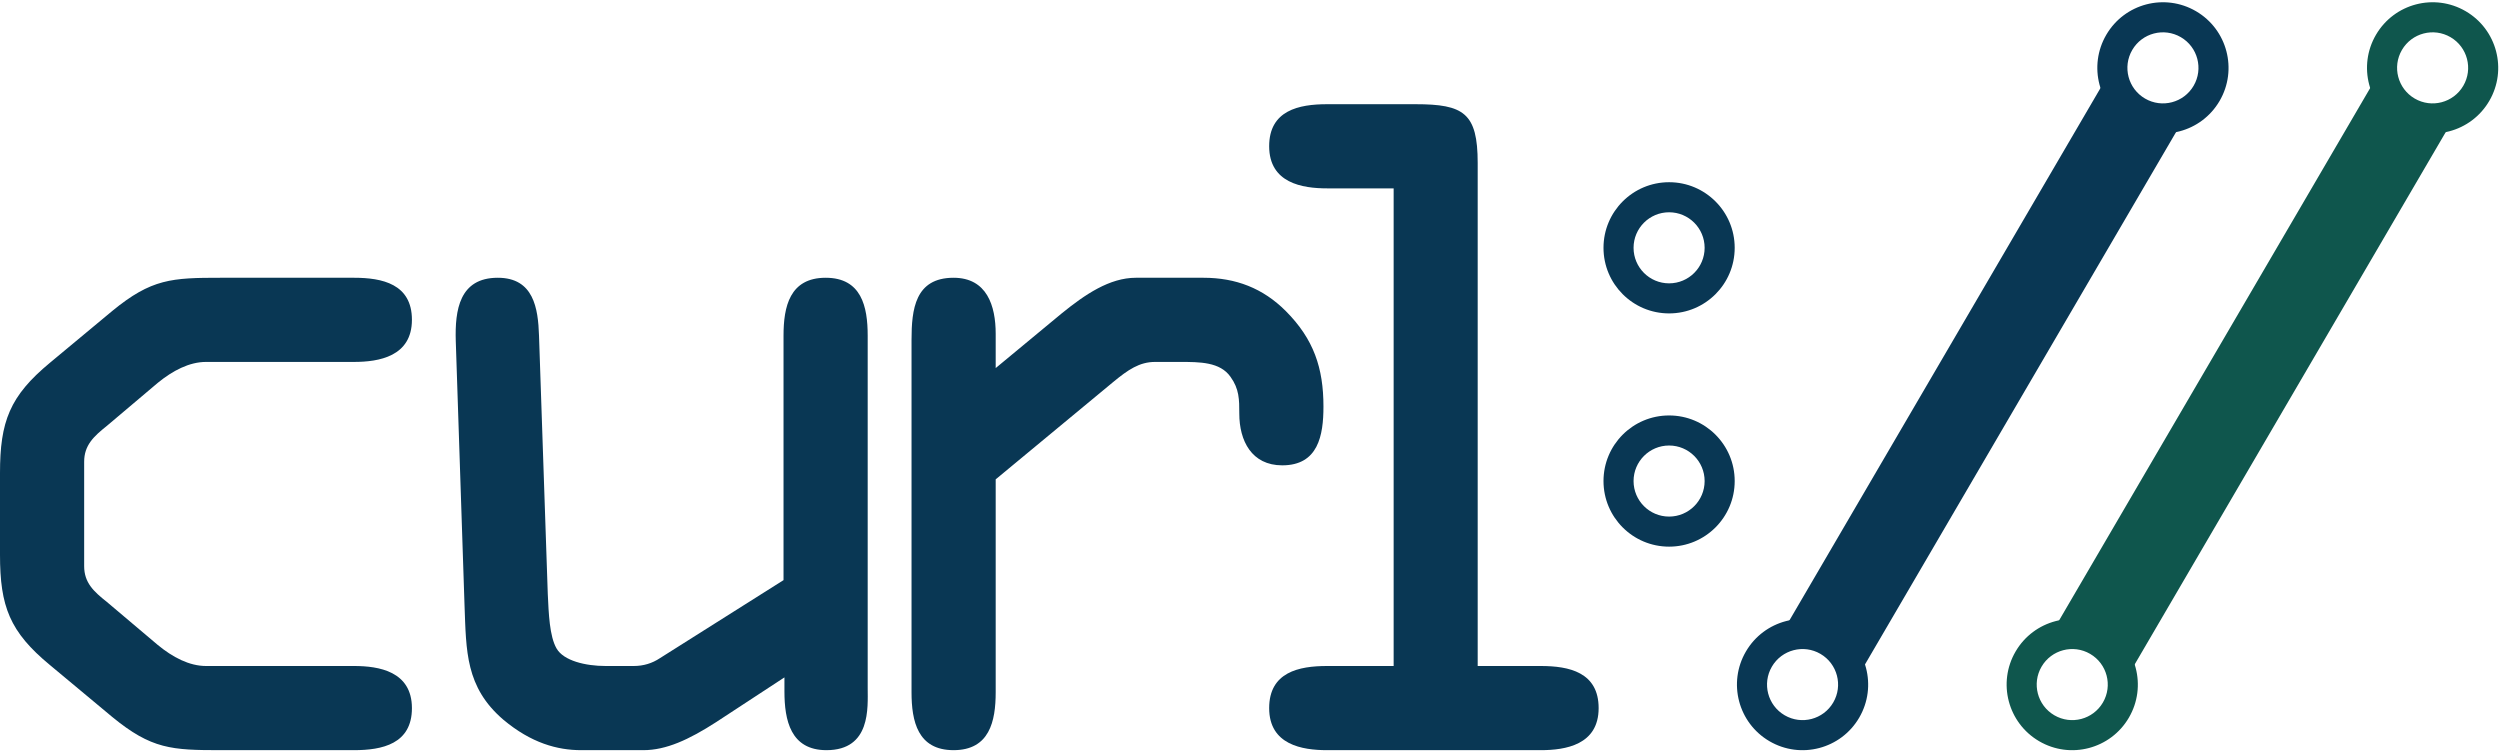
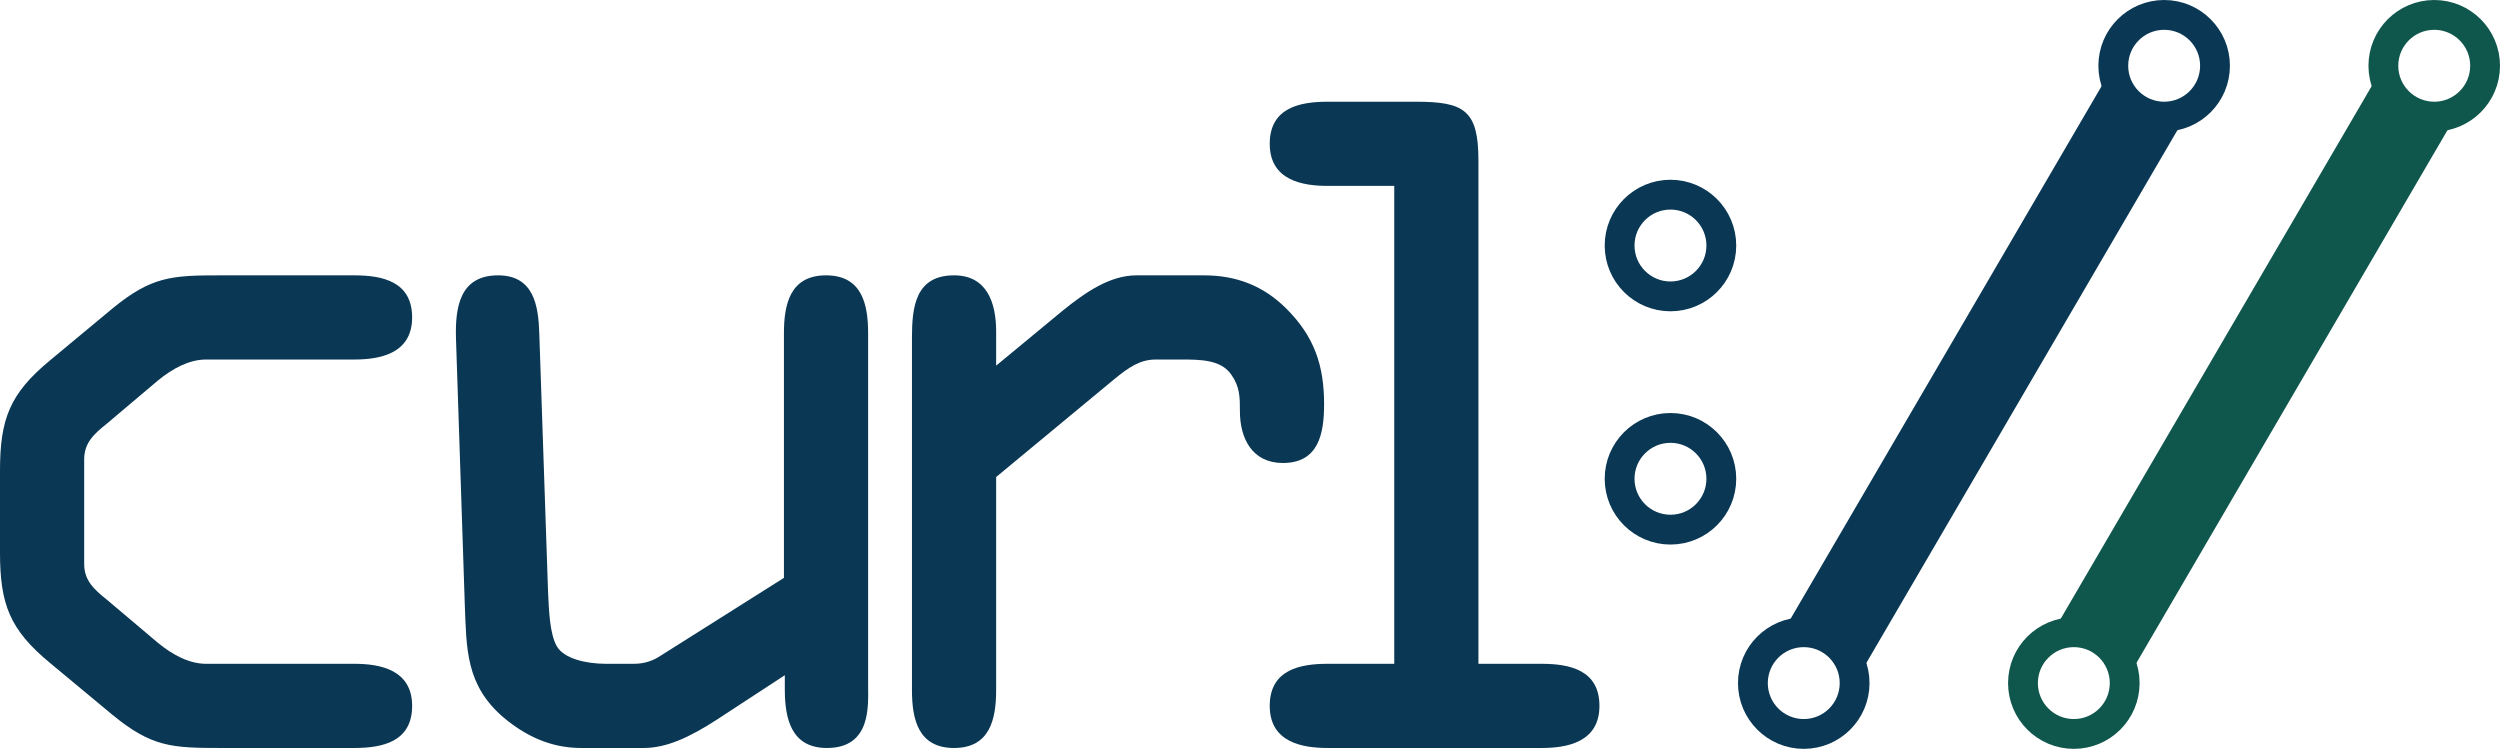
- <svg xmlns="http://www.w3.org/2000/svg" width="343px" height="103px" viewBox="0 0 343 103" version="1.1" id="svg1">
-   <defs id="defs1" />
-   <g id="curl" stroke="none" stroke-width="1" fill="none" fill-rule="evenodd">
-     <g id="curl-logo-2026" transform="translate(0, -3)">
-       <g id="symbol" transform="translate(220, 0)">
-         <g id="slash-2" transform="translate(89.03316, 54.61769) rotate(30.3) translate(-89.03316, -54.61769) translate(80.03316, -3.382309)" fill="#0f564d">
-           <path d="M9,116 C4.029,116 0,111.971 0,107 C0,102.029 4.029,98 9,98 C13.971,98 18,102.029 18,107 C18,111.971 13.971,116 9,116 Z M9,111.875 C11.692,111.875 13.875,109.692 13.875,107 C13.875,104.308 11.692,102.125 9,102.125 C6.308,102.125 4.125,104.308 4.125,107 C4.125,109.692 6.308,111.875 9,111.875 Z" id="dot-bottom" fill-rule="nonzero" />
-           <path d="M9,18 C4.029,18 0,13.971 0,9 C0,4.029 4.029,0 9,0 C13.971,0 18,4.029 18,9 C18,13.971 13.971,18 9,18 Z M9,13.875 C11.692,13.875 13.875,11.692 13.875,9 C13.875,6.308 11.692,4.125 9,4.125 C6.308,4.125 4.125,6.308 4.125,9 C4.125,11.692 6.308,13.875 9,13.875 Z" id="dot-top-2" fill-rule="nonzero" />
-           <rect id="rect-2" x="3" y="15" width="12" height="86" />
-         </g>
-         <g id="slash-1" transform="translate(52.03316, 54.61769) rotate(30.3) translate(-52.03316, -54.61769) translate(43.03316, -3.382309)" fill="#093754">
-           <path d="M9,116 C4.029,116 0,111.971 0,107 C0,102.029 4.029,98 9,98 C13.971,98 18,102.029 18,107 C18,111.971 13.971,116 9,116 Z M9,111.875 C11.692,111.875 13.875,109.692 13.875,107 C13.875,104.308 11.692,102.125 9,102.125 C6.308,102.125 4.125,104.308 4.125,107 C4.125,109.692 6.308,111.875 9,111.875 Z" id="dot-bottom-1" fill-rule="nonzero" />
-           <path d="M9,18 C4.029,18 0,13.971 0,9 C0,4.029 4.029,0 9,0 C13.971,0 18,4.029 18,9 C18,13.971 13.971,18 9,18 Z M9,13.875 C11.692,13.875 13.875,11.692 13.875,9 C13.875,6.308 11.692,4.125 9,4.125 C6.308,4.125 4.125,6.308 4.125,9 C4.125,11.692 6.308,13.875 9,13.875 Z" id="dot-top-1" fill-rule="nonzero" />
-           <rect id="rect-1" x="3" y="15" width="12" height="86" />
-         </g>
-         <path d="M9,78 C4.029,78 0,73.971 0,69 C0,64.029 4.029,60 9,60 C13.971,60 18,64.029 18,69 C18,73.971 13.971,78 9,78 Z M9,73.875 C11.692,73.875 13.875,71.692 13.875,69 C13.875,66.308 11.692,64.125 9,64.125 C6.308,64.125 4.125,66.308 4.125,69 C4.125,71.692 6.308,73.875 9,73.875 Z" id="path1" fill="#093754" fill-rule="nonzero" />
-         <path d="M9,46 C4.029,46 0,41.971 0,37 C0,32.029 4.029,28 9,28 C13.971,28 18,32.029 18,37 C18,41.971 13.971,46 9,46 Z M9,41.875 C11.692,41.875 13.875,39.692 13.875,37 C13.875,34.308 11.692,32.125 9,32.125 C6.308,32.125 4.125,34.308 4.125,37 C4.125,39.692 6.308,41.875 9,41.875 Z" id="dot-top" fill="#093754" fill-rule="nonzero" />
-       </g>
-       <g id="text" transform="translate(0, 17)" fill-rule="nonzero" fill="#093754">
-         <path d="M202.739,8.359 C202.739,1.5 200.817,0.297 194.208,0.297 L182.067,0.297 C178.208,0.297 174.13,1.141 174.13,6.063 C174.13,11.125 178.692,11.844 182.067,11.844 L191.208,11.844 L191.208,77.375 L182.067,77.375 C178.208,77.375 174.13,78.219 174.13,83.156 C174.13,88.203 178.692,88.922 182.067,88.922 L211.395,88.922 C214.77,88.922 219.333,88.203 219.333,83.156 C219.333,78.219 215.255,77.375 211.395,77.375 L202.739,77.375 L202.739,8.359 Z" id="l" />
-         <path d="M125.062,80.984 C125.062,84.953 125.906,88.922 130.828,88.922 C135.766,88.922 136.609,84.953 136.609,80.984 L136.609,51.766 L152.719,38.422 C154.766,36.734 156.328,35.656 158.484,35.656 L161.859,35.656 C164.625,35.656 167.391,35.656 168.828,37.703 C170.031,39.375 170.031,40.828 170.031,42.75 C170.031,46.469 171.719,49.844 175.922,49.844 C180.859,49.844 181.578,45.75 181.578,41.781 C181.578,36.5 180.25,32.531 176.406,28.672 C173.281,25.547 169.562,24.109 165.109,24.109 L155.844,24.109 C152.234,24.109 148.875,26.391 145.625,29.031 L136.609,36.5 L136.609,31.797 C136.609,27.953 135.406,24.109 130.828,24.109 C125.547,24.109 125.062,28.438 125.062,32.641 L125.062,80.984 Z" id="r" />
-         <path d="M119.047,32.047 C119.047,28.078 118.203,24.109 113.281,24.109 C108.344,24.109 107.5,28.078 107.5,32.047 L107.5,65.594 L90.547,76.297 C89.469,77.016 88.266,77.375 86.937,77.375 L83.094,77.375 C80.328,77.375 77.328,76.656 76.359,74.969 C75.391,73.297 75.281,70.156 75.156,67.516 L73.953,32.047 C73.828,28.313 73.234,24.109 68.297,24.109 C63.016,24.109 62.406,28.563 62.531,32.766 L63.734,69.078 C63.969,75.328 63.859,80.266 69.031,84.719 C72.875,87.953 76.484,88.922 79.734,88.922 L88.266,88.922 C91.391,88.922 94.516,87.484 98.25,85.078 L107.625,78.938 L107.625,80.859 C107.625,84.828 108.469,88.922 113.391,88.922 C119.531,88.922 119.047,83.031 119.047,80.391 L119.047,32.047 Z" id="u" />
-         <path d="M0,62.109 C0,69.203 1.328,72.688 6.859,77.25 L15.391,84.359 C20.797,88.797 23.562,88.922 30.297,88.922 L48.578,88.922 C52.422,88.922 56.516,88.078 56.516,83.156 C56.516,78.094 51.953,77.375 48.578,77.375 L28.266,77.375 C25.969,77.375 23.688,76.172 21.641,74.484 L14.672,68.594 C12.859,67.156 11.547,65.953 11.547,63.672 L11.547,49.359 C11.547,47.078 12.859,45.875 14.672,44.422 L21.641,38.531 C23.688,36.859 25.969,35.656 28.266,35.656 L48.578,35.656 C51.953,35.656 56.516,34.922 56.516,29.875 C56.516,24.953 52.422,24.109 48.578,24.109 L30.297,24.109 C23.562,24.109 20.797,24.234 15.391,28.672 L6.859,35.766 C1.328,40.344 0,43.828 0,50.922 L0,62.109 Z" id="c" />
-       </g>
+ <svg xmlns="http://www.w3.org/2000/svg" viewBox="0 0 2851 854">
+   <g transform="translate(1847 17)" stroke-width="34" stroke="#093754" fill="none">
+     <circle cx="58" cy="529" r="58" />
+     <circle cx="58" cy="263" r="58" />
+     <path d="M596,101 L234,721" stroke-width="100" />
+     <circle cx="210" cy="762" r="58" />
+     <circle cx="621" cy="58" r="58" />
+     <g stroke="#0F564D">
+       <path d="M904,101 L542,721" stroke-width="100" />
+       <circle cx="929" cy="58" r="58" />
+       <circle cx="518" cy="762" r="58" />
    </g>
  </g>
+   <g fill="#093754">
+     <path transform="translate(-125 75)" d="M125 555v-93c0-59 11-88 57-126l71-59c45-37 68-38 124-38h152c32 0 66 7 66 48 0 42-38 48-66 48H360c-19 0-38 10-55 24l-58 49c-15 12-26 22-26 41v119c0 19 11 29 26 41l58 49c17 14 36 24 55 24h169c28 0 66 6 66 48 0 41-34 48-66 48H377c-56 0-79-1-124-38l-71-59c-46-38-57-67-57-126" />
+     <path transform="translate(395 75)" d="M595 305v402c0 22 4 71-47 71-41 0-48-34-48-67v-16l-78 51c-31 20-57 32-83 32h-71c-27 0-57-8-89-35-43-37-42-78-44-130l-10-302c-1-35 4-72 48-72 41 0 46 35 47 66l10 295c1 22 2 48 10 62s33 20 56 20h32q16.5 0 30-9l141-89V305c0-33 7-66 48-66s48 33 48 66" />
+     <path transform="translate(915 75)" d="M125 712V310c0-35 4-71 48-71 38 0 48 32 48 64v39l75-62c27-22 55-41 85-41h77c37 0 68 12 94 38 32 32 43 65 43 109 0 33-6 67-47 67-35 0-49-28-49-59 0-16 0-28-10-42-12-17-35-17-58-17h-28c-18 0-31 9-48 23L221 469v243c0 33-7 66-48 66s-48-33-48-66" />
+     <path transform="translate(1276 75)" d="M410 108v574h72c32 0 66 7 66 48 0 42-38 48-66 48H238c-28 0-66-6-66-48 0-41 34-48 66-48h76V137h-76c-28 0-66-6-66-48 0-41 34-48 66-48h101c55 0 71 10 71 67" />
+   </g>
</svg>
